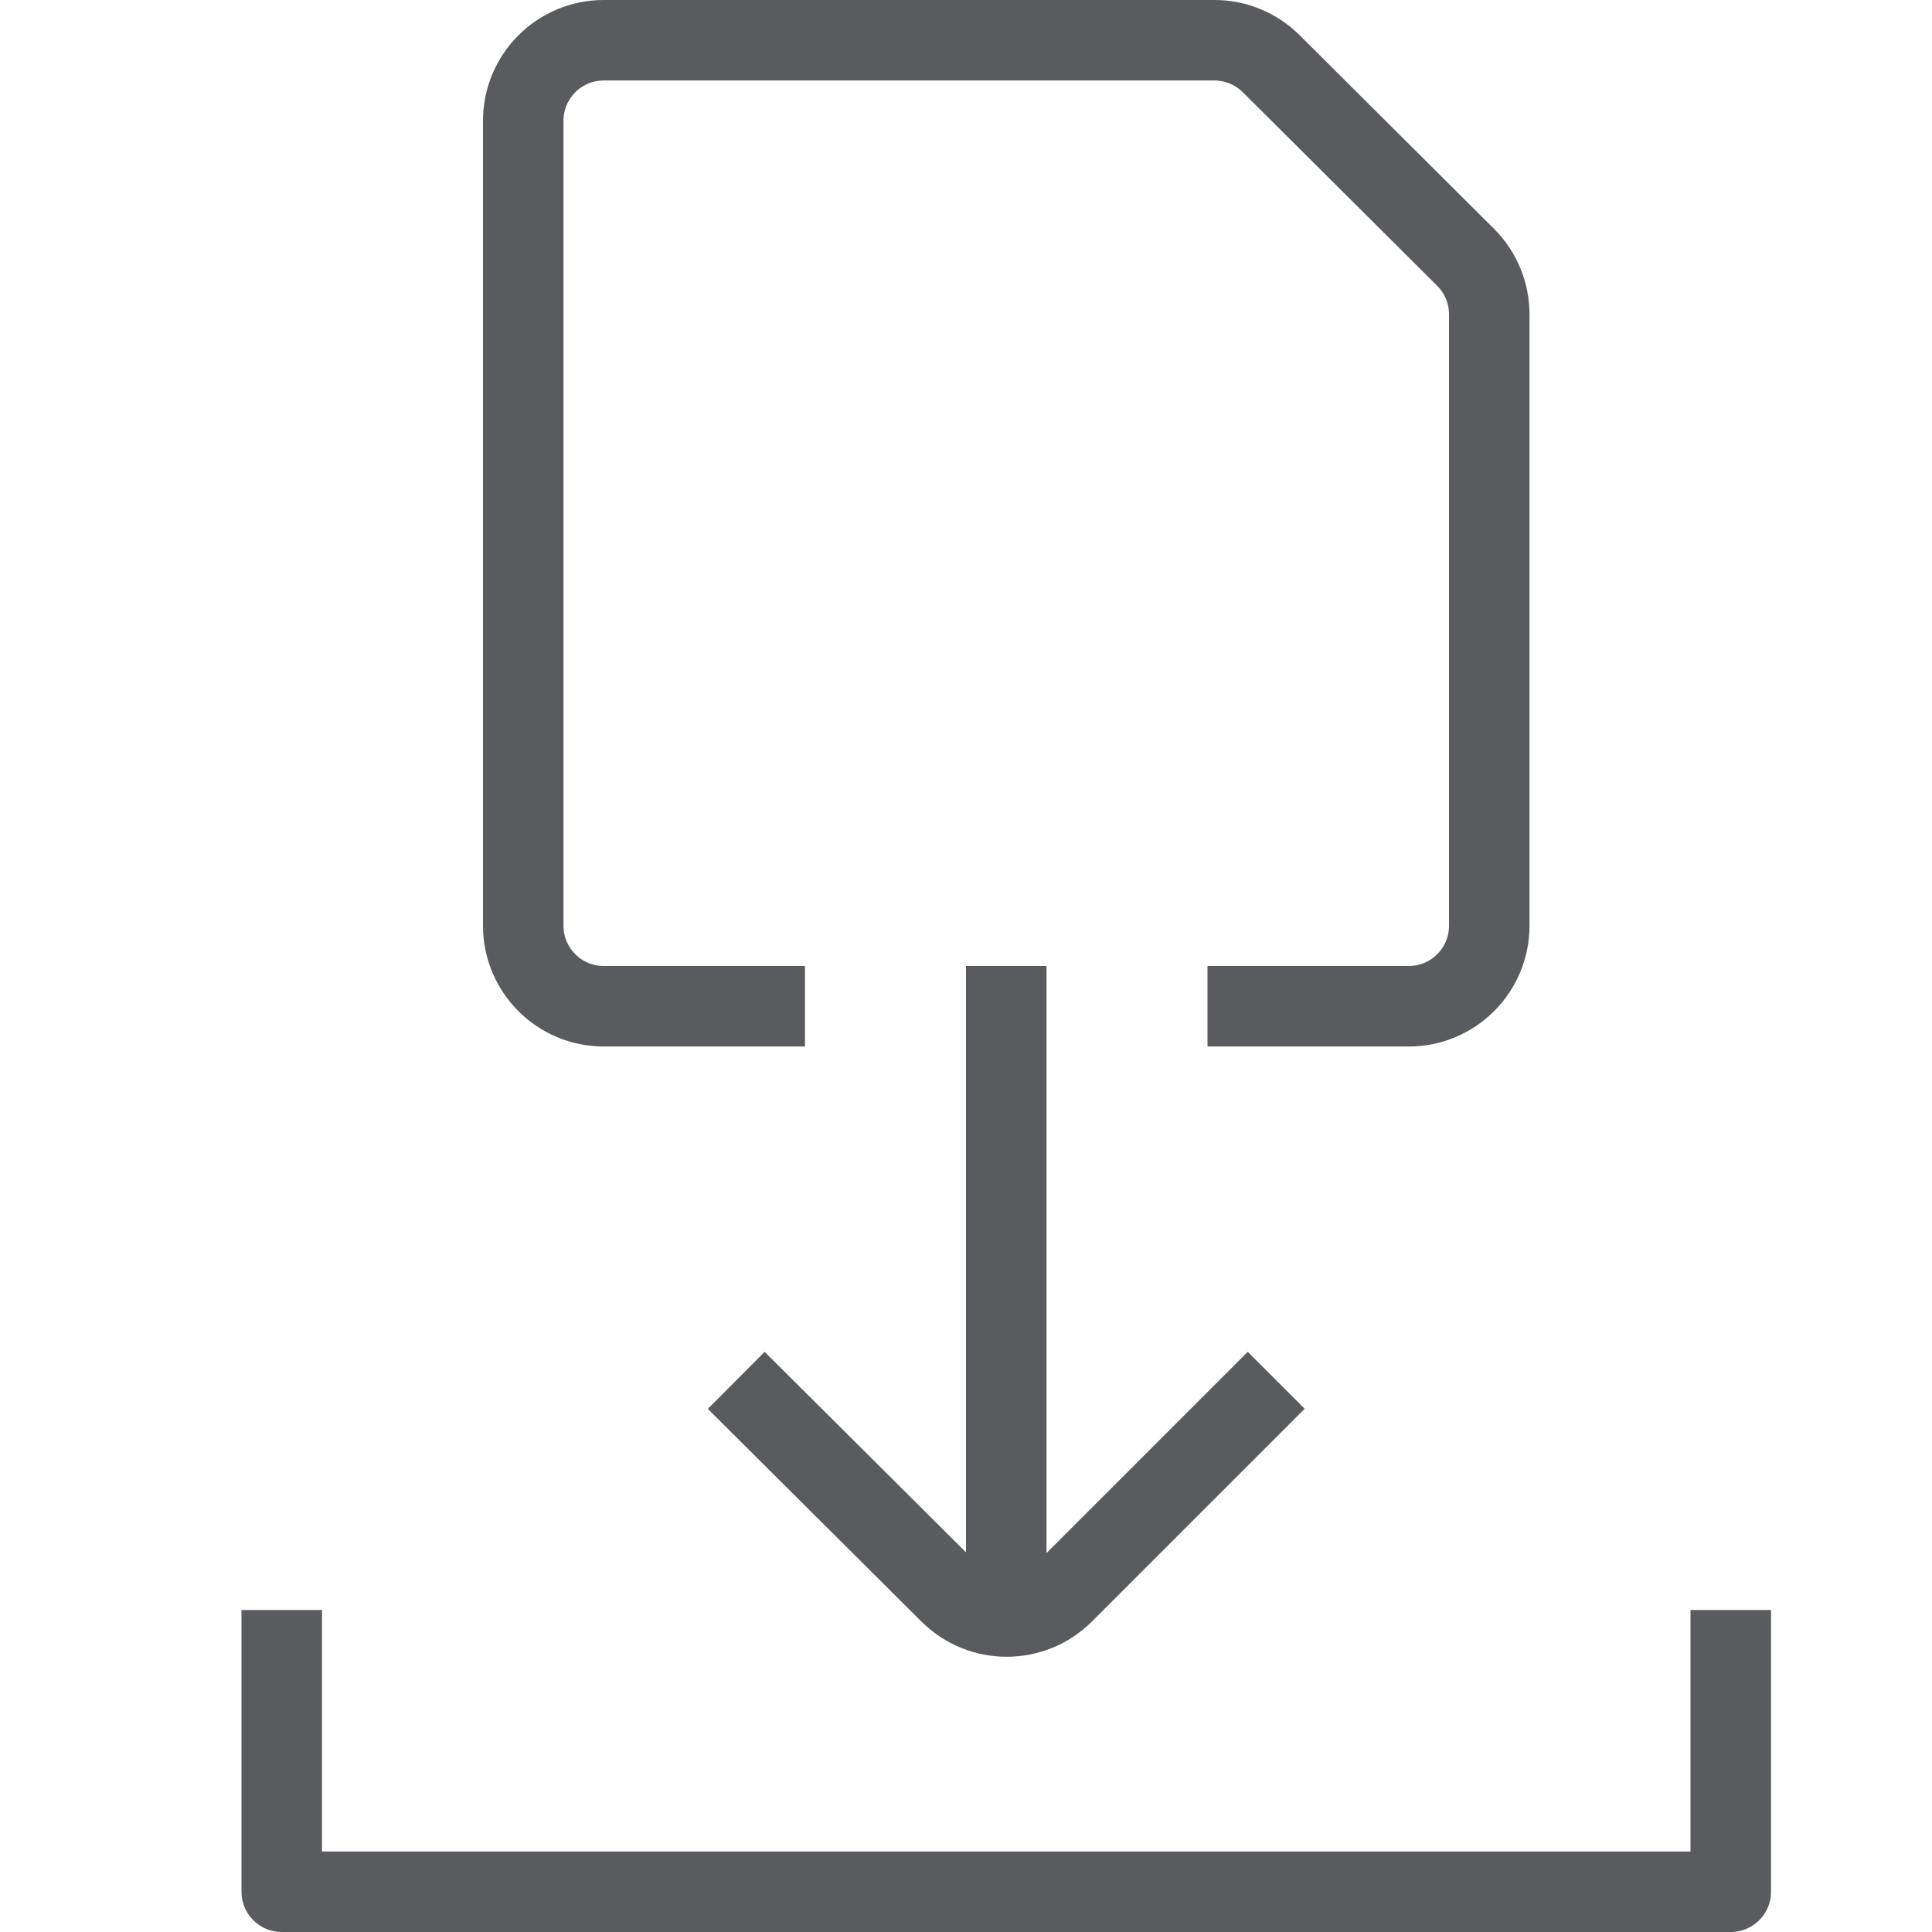
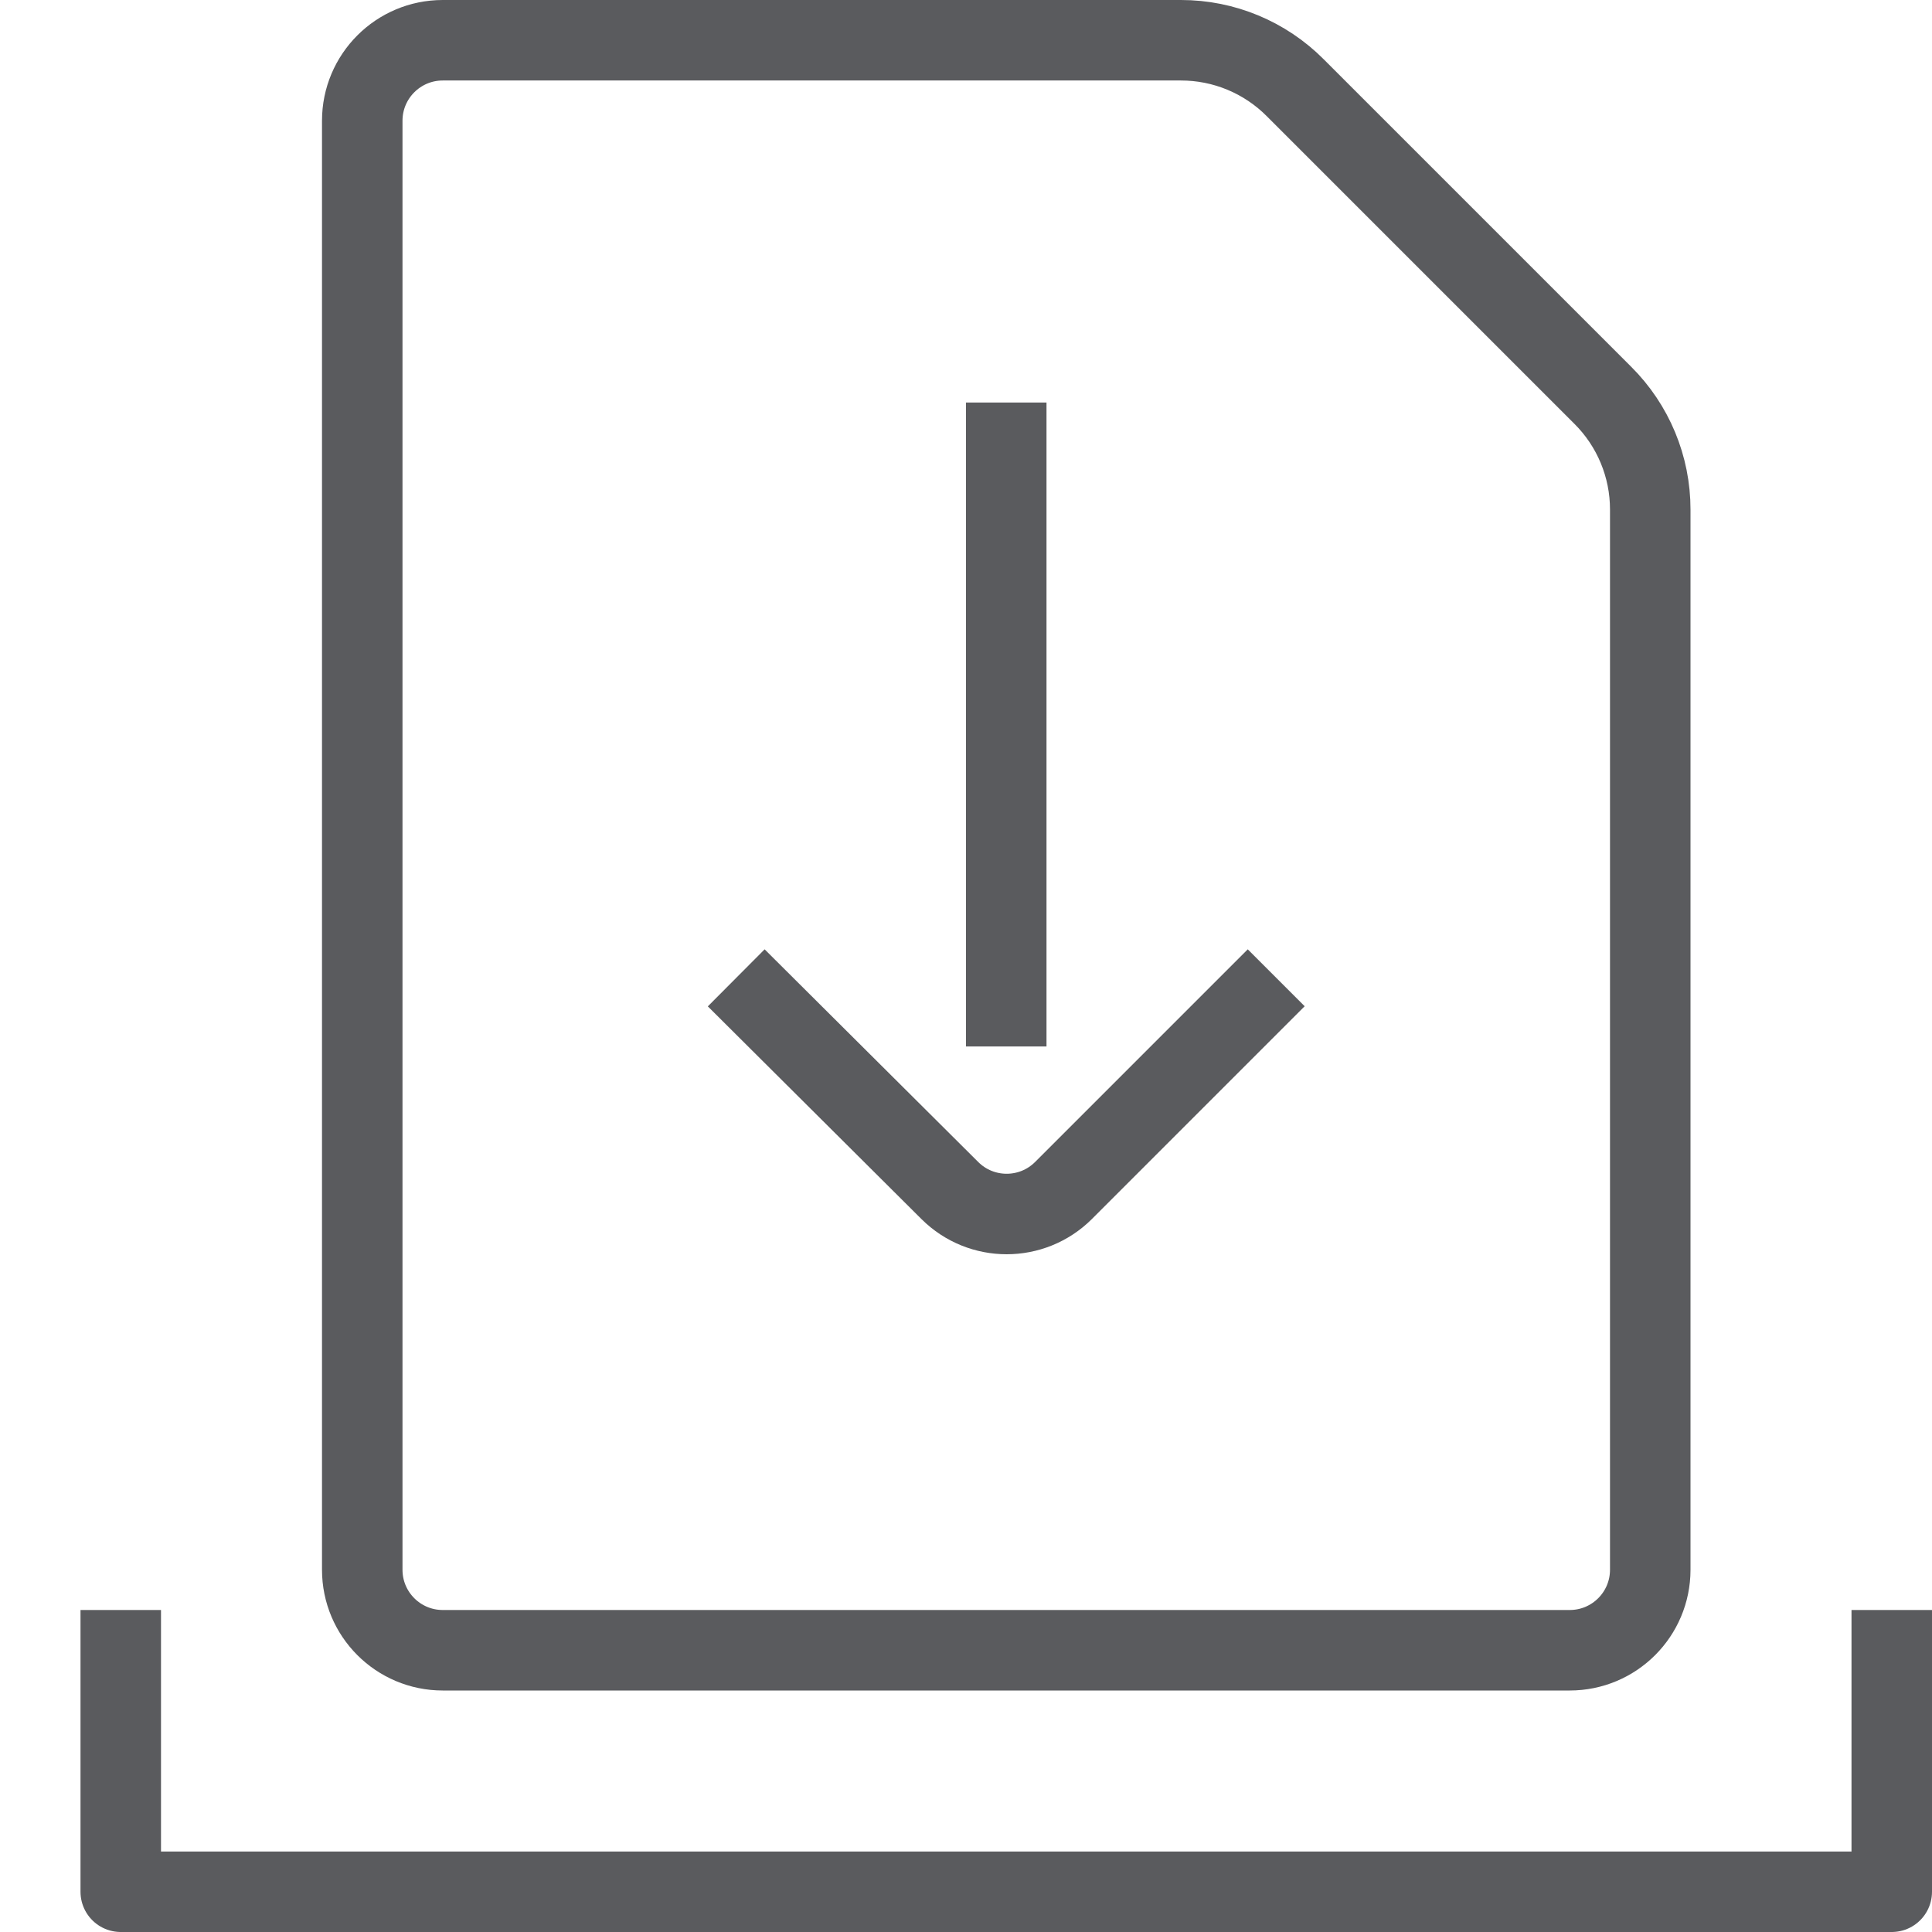
<svg xmlns="http://www.w3.org/2000/svg" id="Layer_1" data-name="Layer 1" viewBox="0 0 24 24">
-   <line x1="12.5" y1="19.5" x2="12.5" y2="12.5" style="fill:none;stroke:#5a5b5e;stroke-linecap:square;stroke-linejoin:round" />
-   <polyline points="21.5 20.5 21.5 23.5 3.5 23.5 3.5 20.5" style="fill:none;stroke:#5a5b5e;stroke-linecap:square;stroke-linejoin:round" />
-   <path d="M15.5,12.5h2a1,1,0,0,0,1-1V3.91a1,1,0,0,0-.29-.71L15.79.79A1,1,0,0,0,15.09.5H7.5a1,1,0,0,0-1,1v10a1,1,0,0,0,1,1h2" style="fill:none;stroke:#5a5b5e;stroke-linecap:square;stroke-linejoin:round" />
-   <path d="M15.5,17.5l-2.29,2.29a1,1,0,0,1-1.41,0L9.5,17.5" style="fill:none;stroke:#5a5b5e;stroke-linecap:square;stroke-linejoin:round" />
+   <line x1="12.5" y1="12.5" x2="12.5" y2="5.5" style="fill:none;stroke:#5a5b5e;stroke-linecap:square;stroke-linejoin:round" />
+   <polyline points="23.5 20.5 23.5 23.5 1.5 23.5 1.5 20.5" style="fill:none;stroke:#5a5b5e;stroke-linecap:square;stroke-linejoin:round" />
+   <path d="M15.5,12.5l-2.29,2.29a1,1,0,0,1-1.41,0L9.5,12.5" style="fill:none;stroke:#5a5b5e;stroke-linecap:square;stroke-linejoin:round" />
+   <path d="M19.91,4.91,16.09,1.09A2,2,0,0,0,14.67.5H5.5a1,1,0,0,0-1,1v18a1,1,0,0,0,1,1h14a1,1,0,0,0,1-1V6.33A2,2,0,0,0,19.91,4.91Z" style="fill:none;stroke:#5a5b5e;stroke-linecap:square;stroke-linejoin:round" />
</svg>
